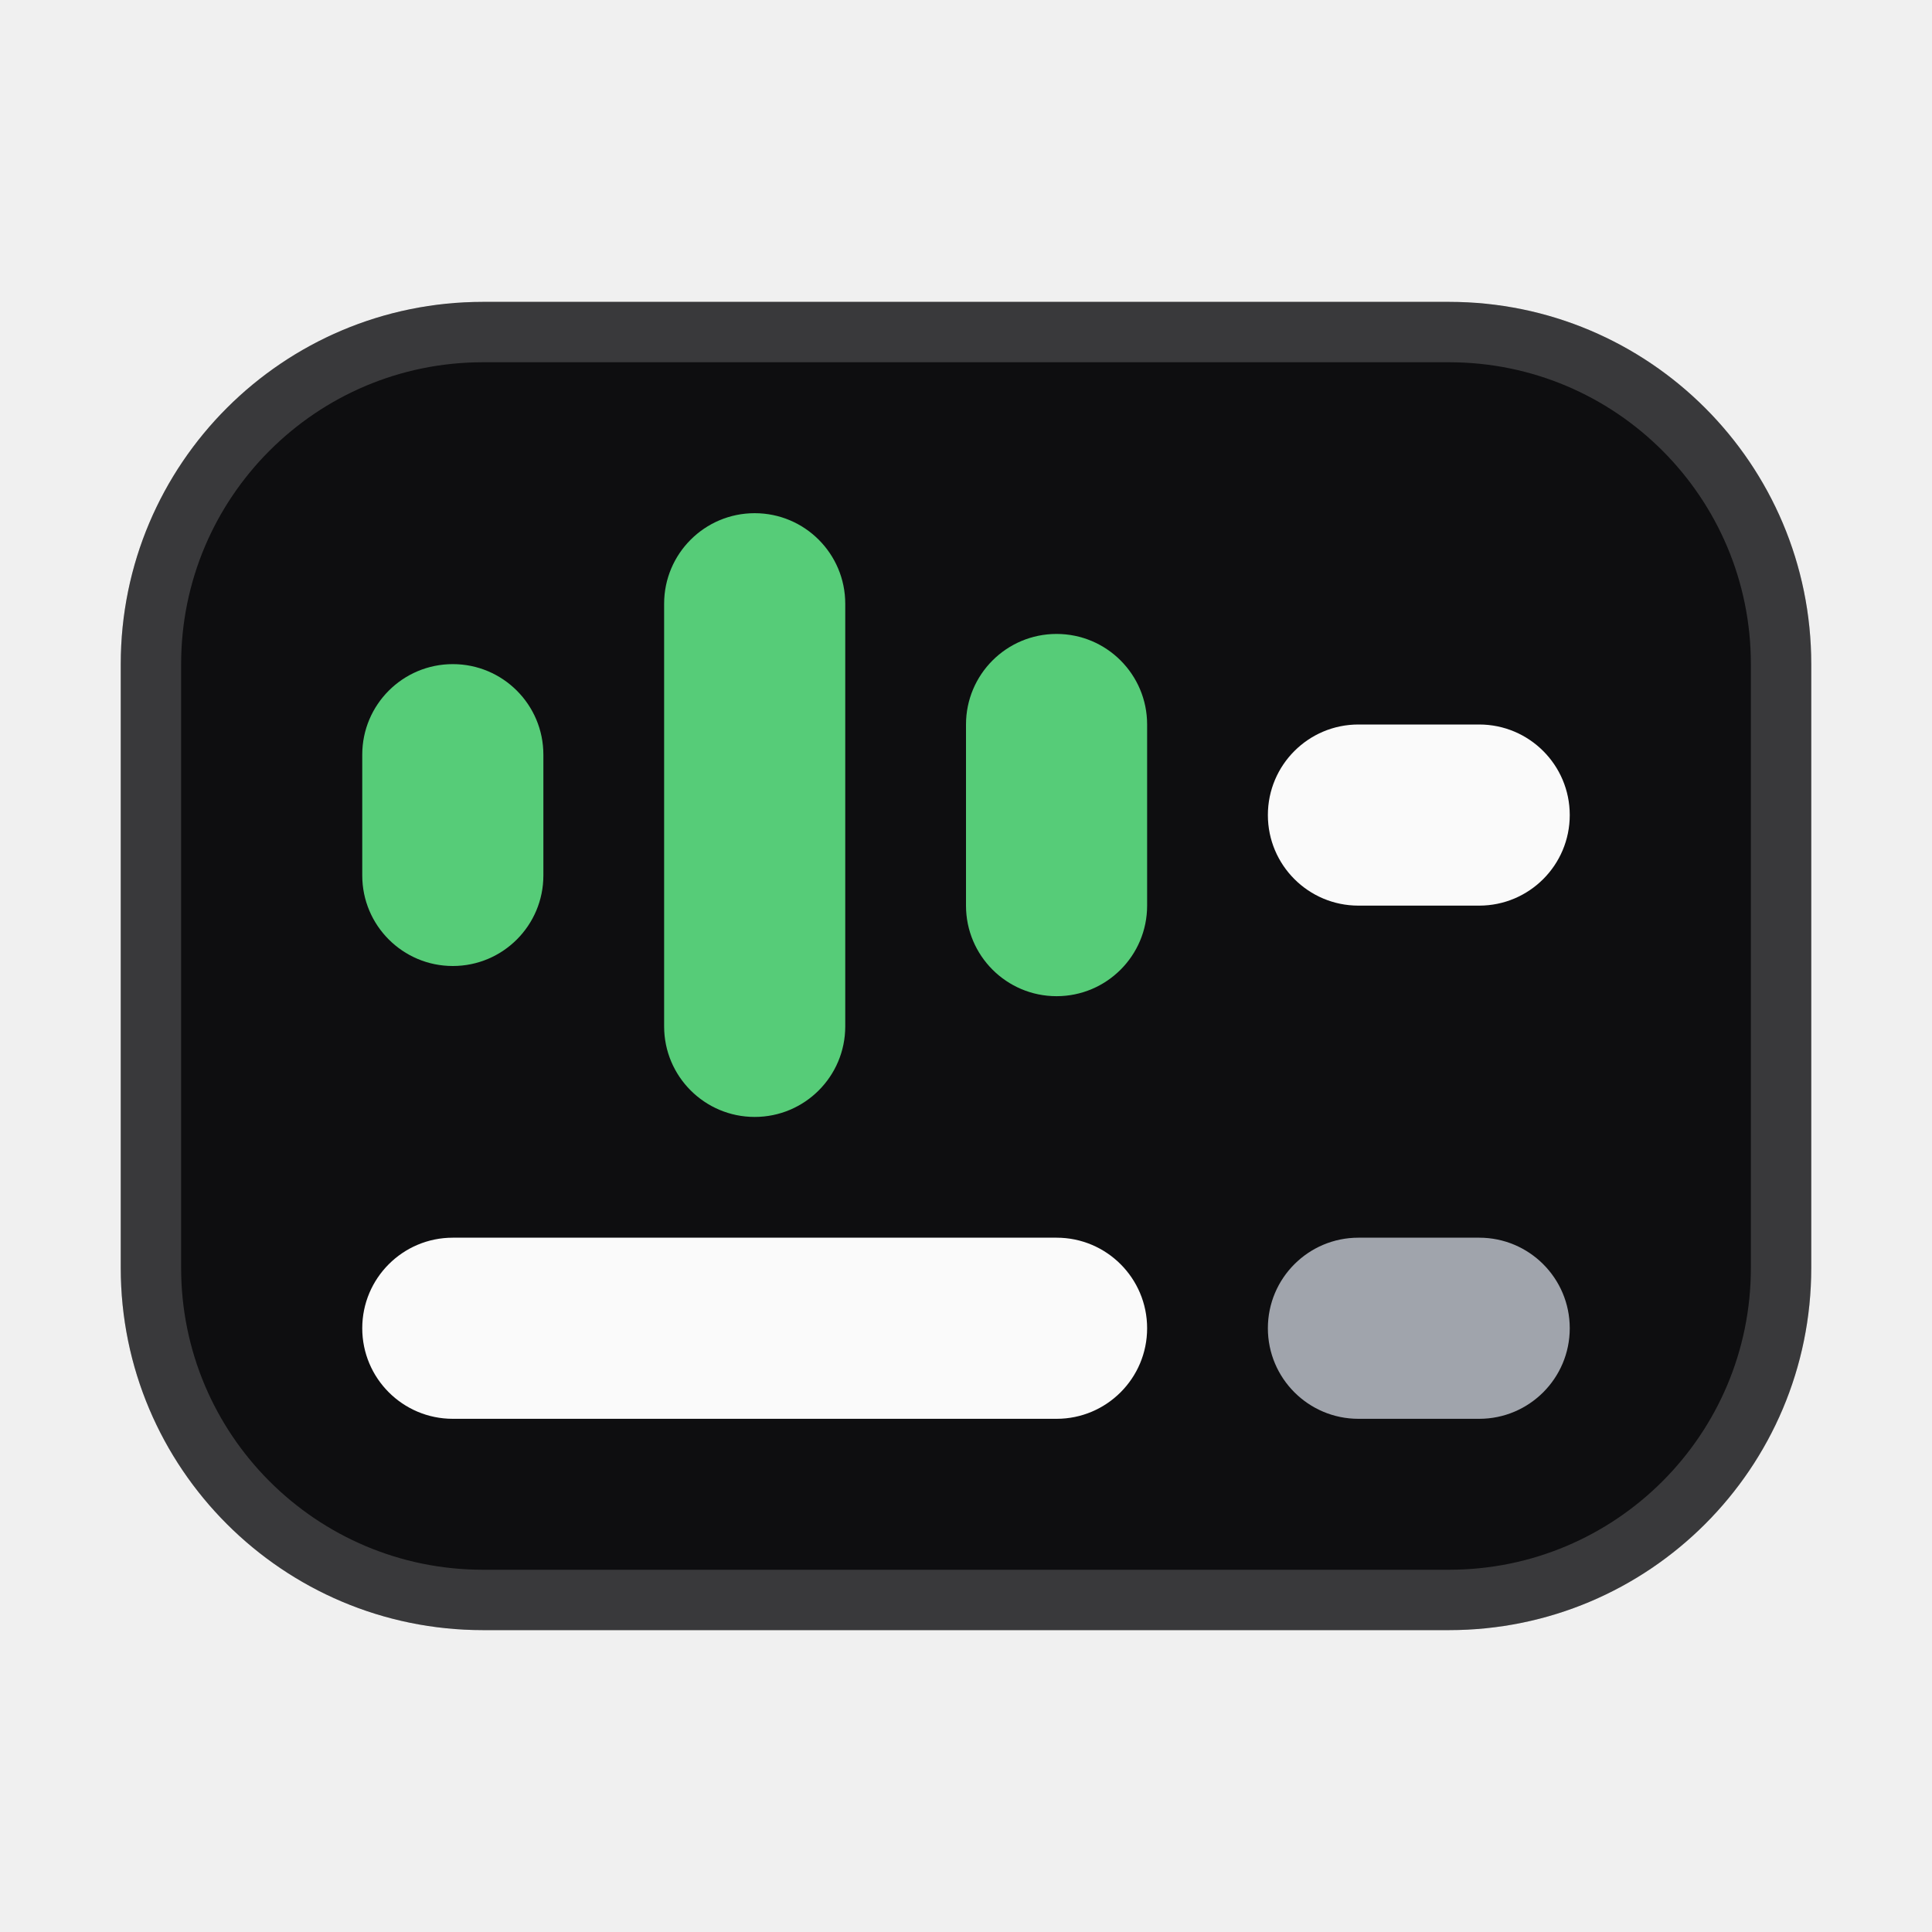
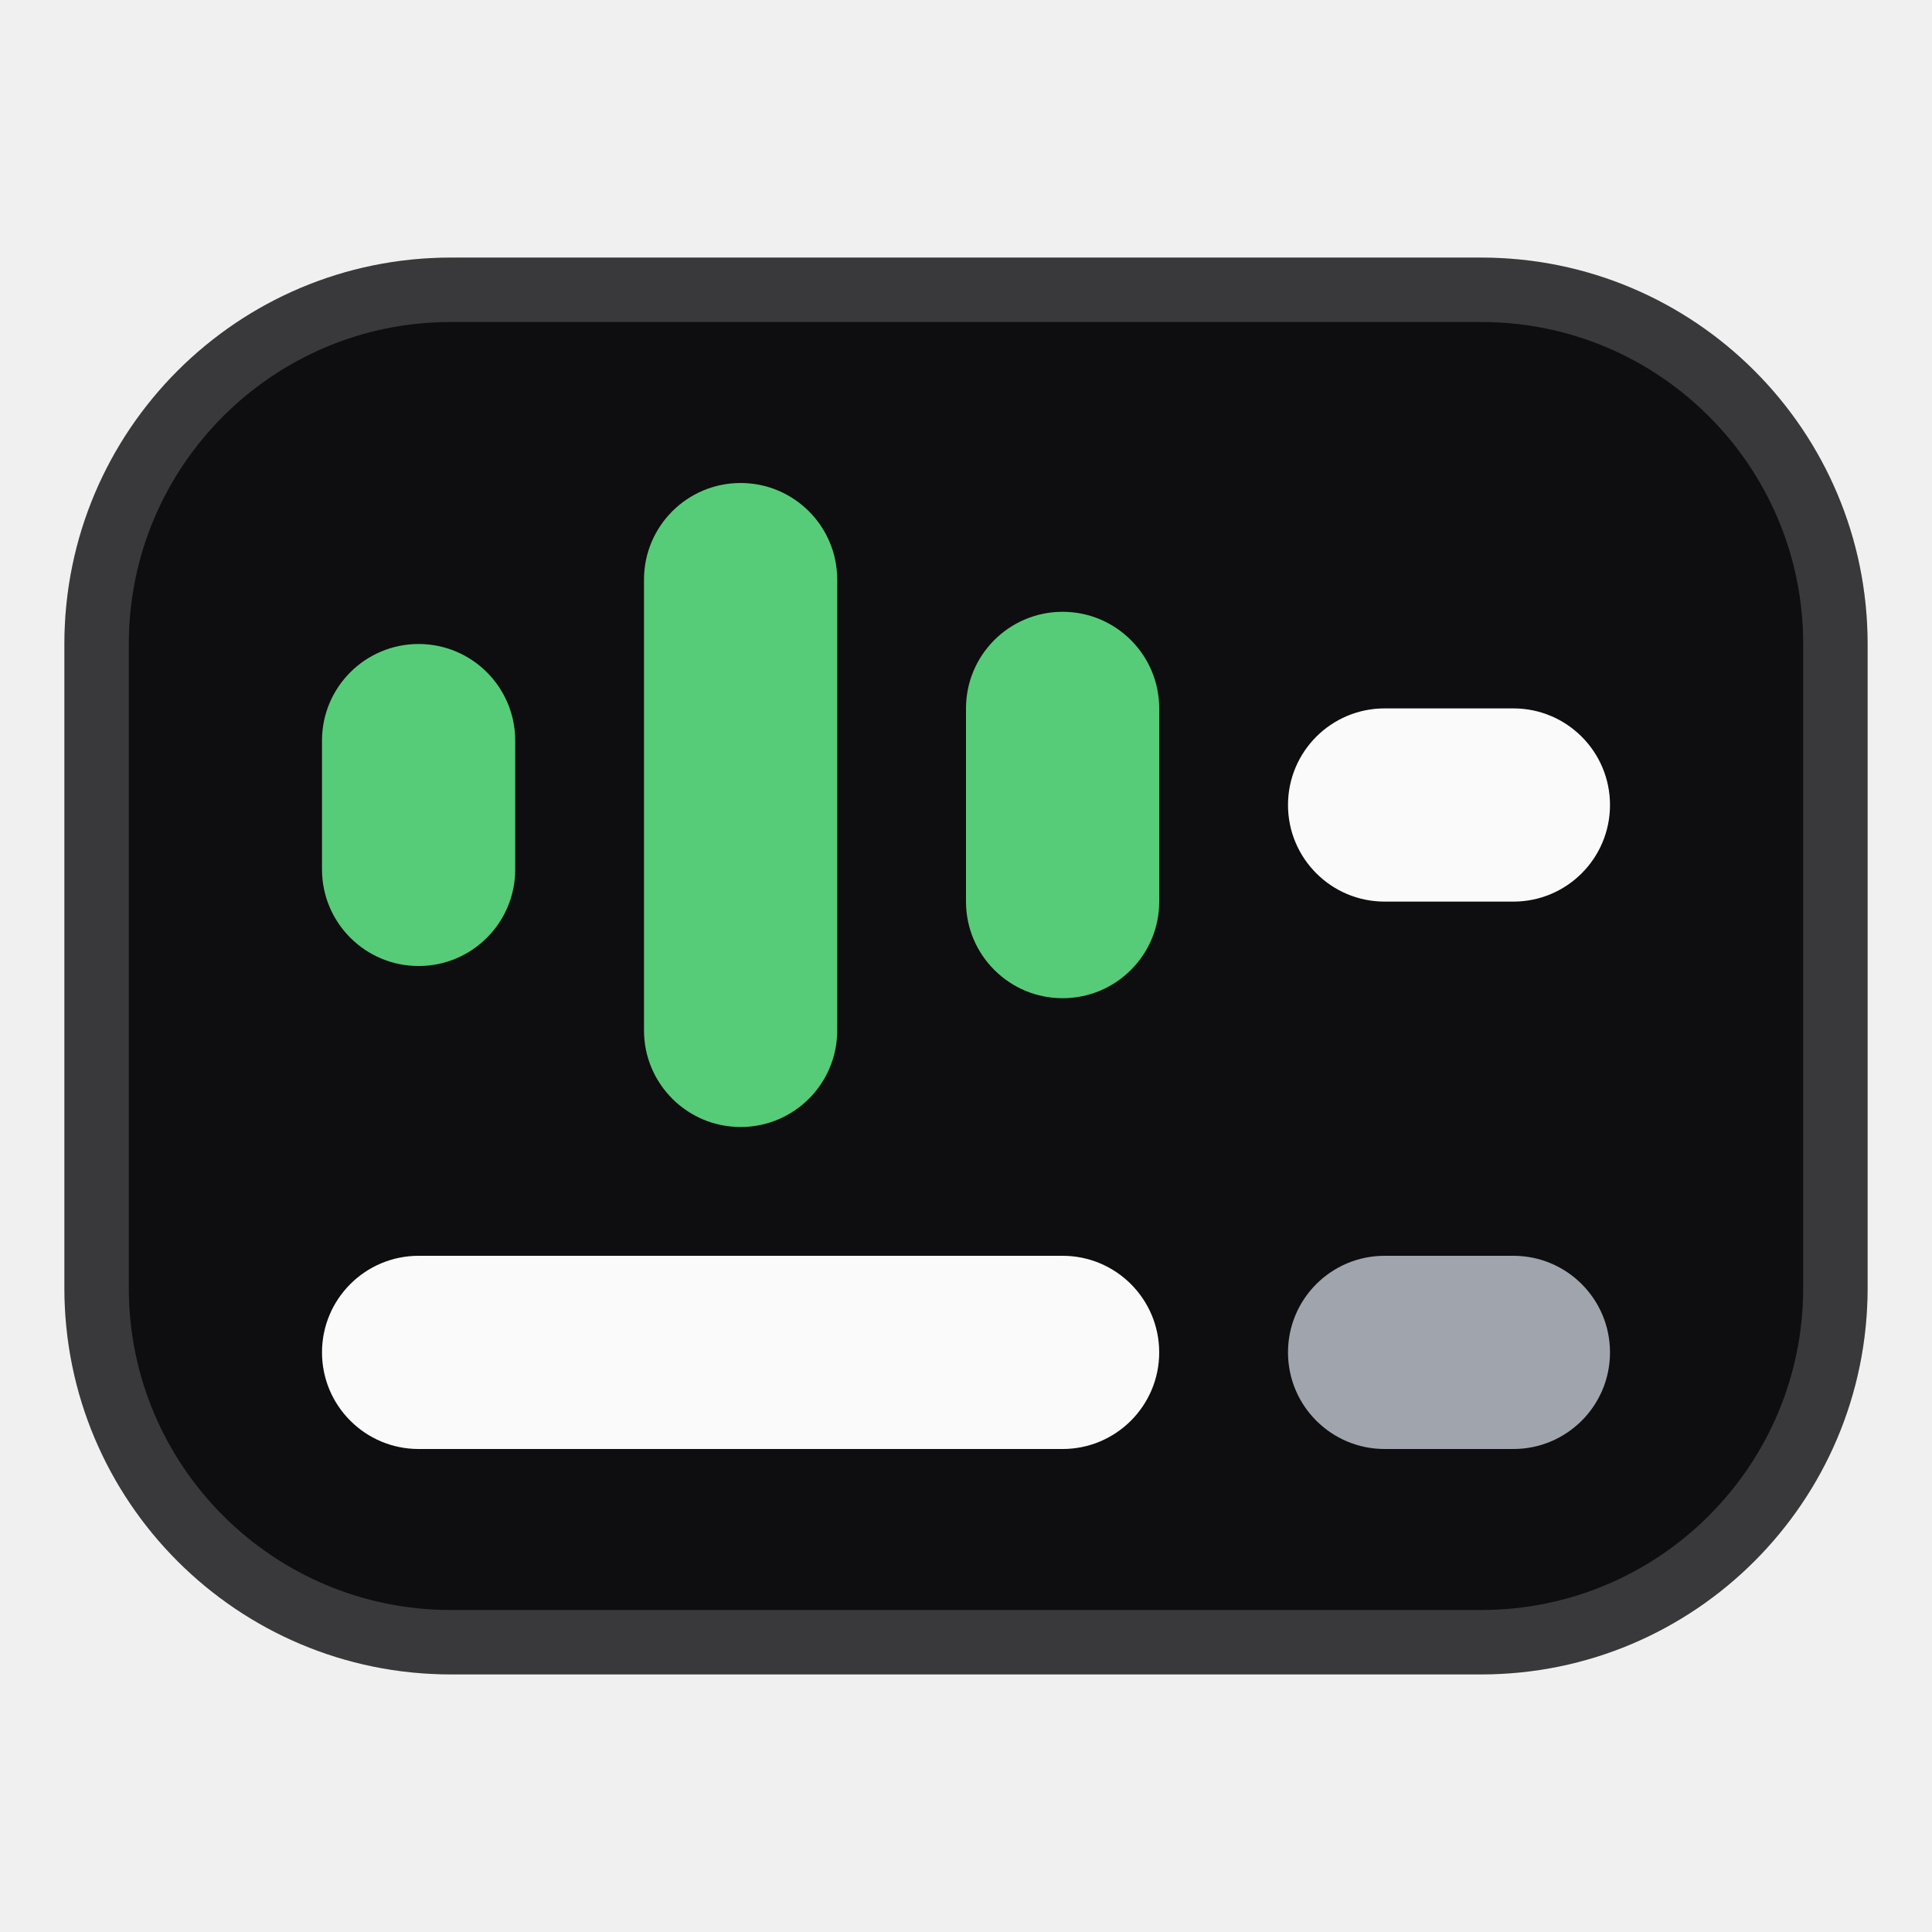
- <svg xmlns="http://www.w3.org/2000/svg" viewBox="0 0 64 64">
+ <svg xmlns="http://www.w3.org/2000/svg" viewBox="2 2 60 60">
  <rect x="4" y="10" width="56" height="44" rx="12" fill="#0e0e10" />
  <rect x="5" y="11" width="54" height="42" rx="11" fill="none" stroke="#ffffff" stroke-opacity="0.18" stroke-width="2" />
  <rect x="12" y="22" width="6" height="10" rx="3" fill="#56cc78" />
  <rect x="22" y="17" width="6" height="20" rx="3" fill="#56cc78" />
  <rect x="32" y="21" width="6" height="12" rx="3" fill="#56cc78" />
  <rect x="42" y="24" width="10" height="6" rx="3" fill="#fafafa" />
  <rect x="12" y="41" width="26" height="6" rx="3" fill="#fafafa" />
  <rect x="42" y="41" width="10" height="6" rx="3" fill="#a0a4ac" />
</svg>
